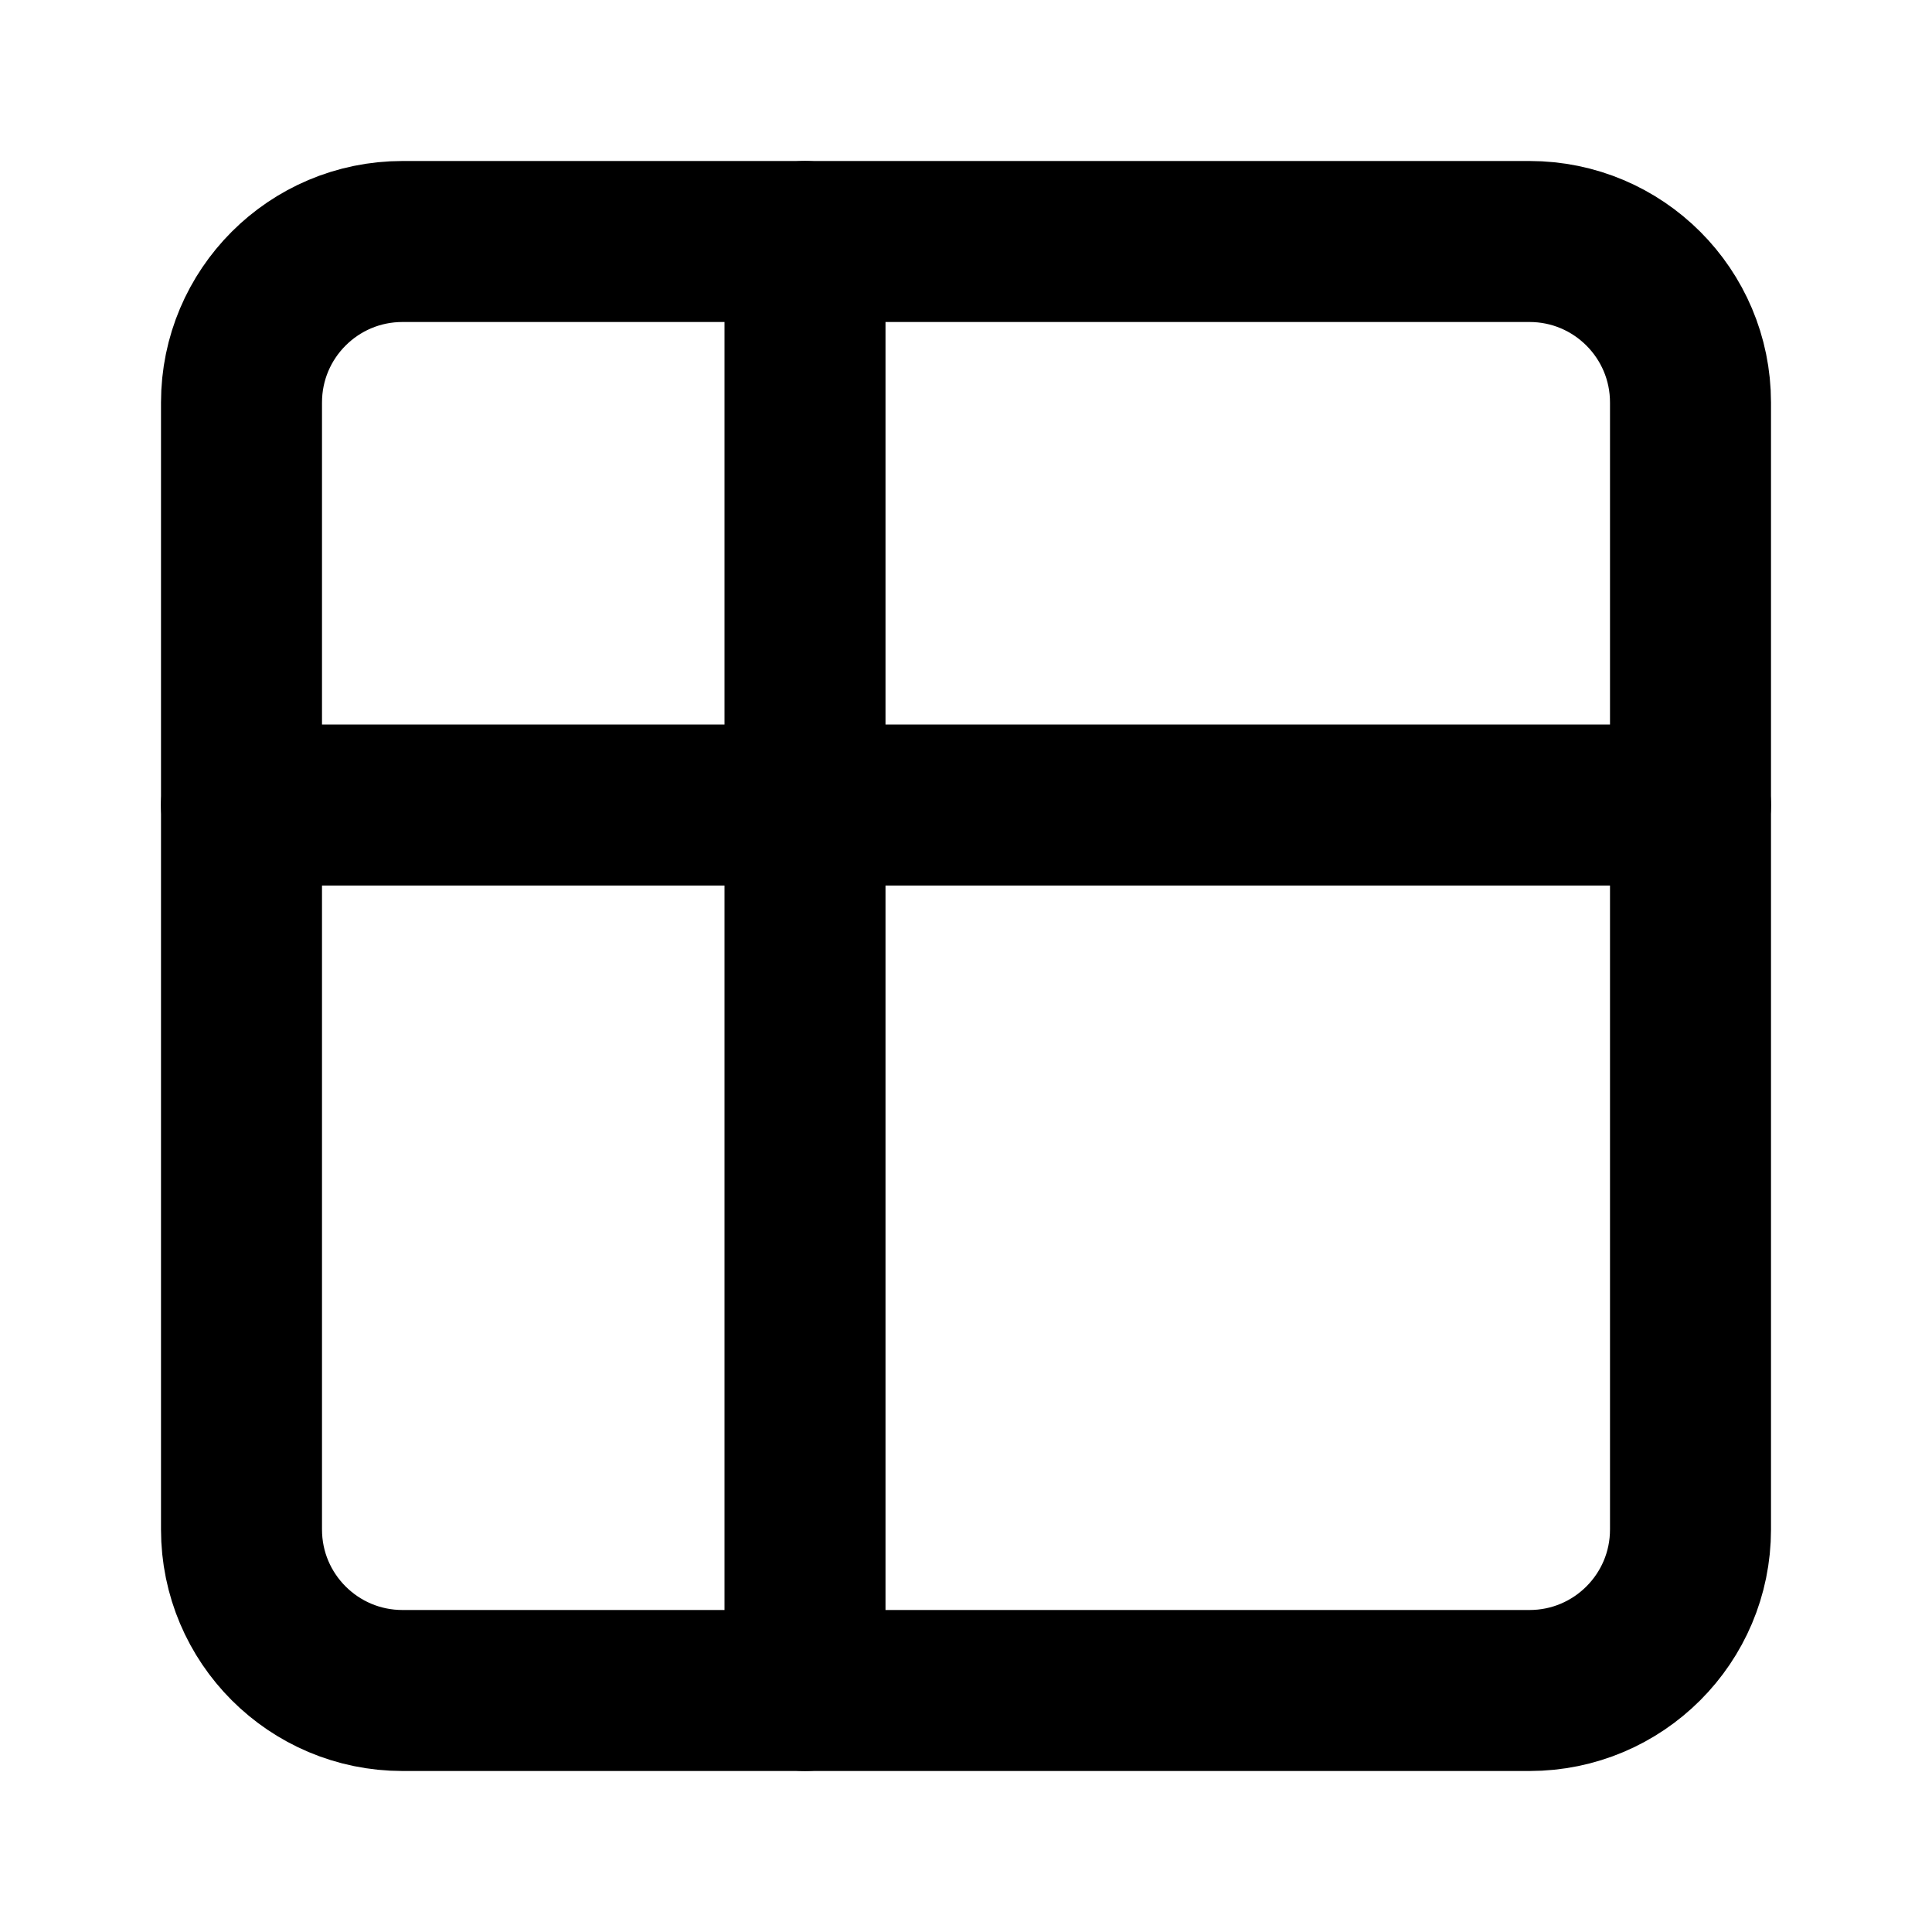
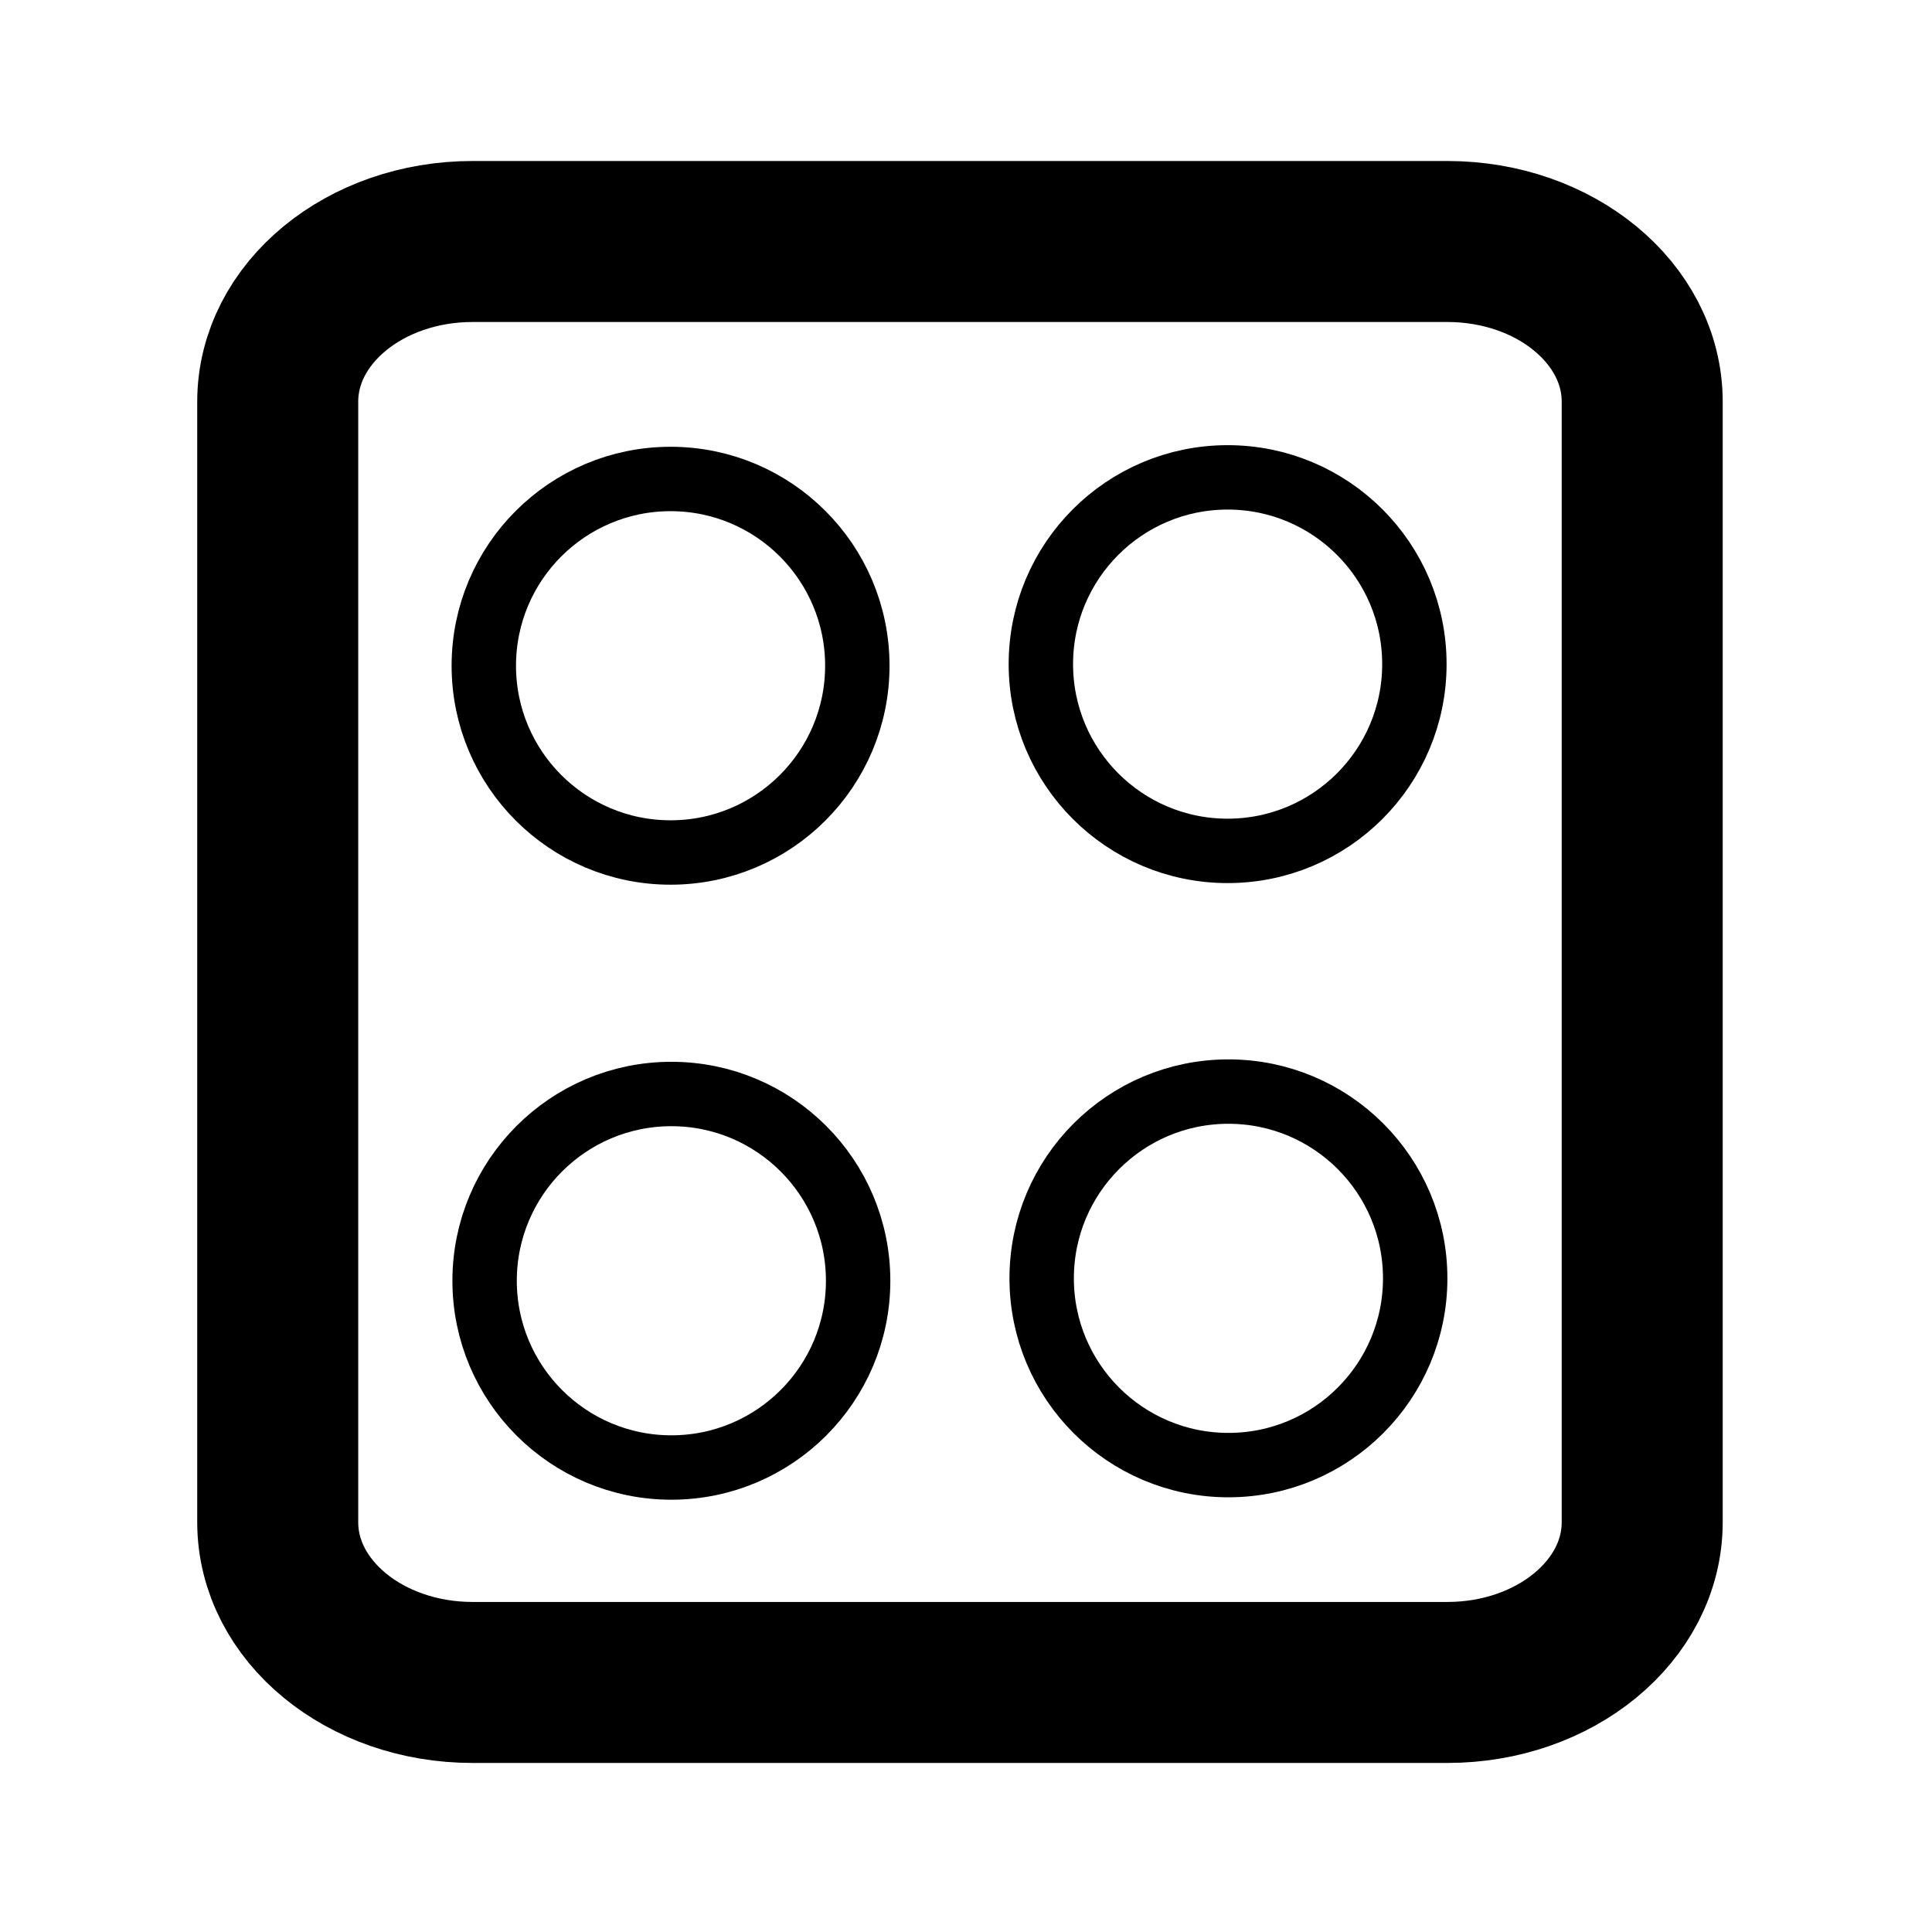
- <svg xmlns="http://www.w3.org/2000/svg" width="24" height="24" viewBox="0 0 24 24" fill="none" stroke="currentColor" stroke-width="2" stroke-linecap="round" stroke-linejoin="round" class="icon icon-tabler icons-tabler-outline icon-tabler-table">
-   <path stroke="none" d="M0 0h24v24H0z" fill="none" />
-   <path d="M3 5a2 2 0 0 1 2 -2h14a2 2 0 0 1 2 2v14a2 2 0 0 1 -2 2h-14a2 2 0 0 1 -2 -2v-14z" />
-   <path d="M3 10h18" />
-   <path d="M10 3v18" />
+ <svg xmlns="http://www.w3.org/2000/svg" width="24" height="24" class="icon icon-tabler icons-tabler-outline icon-tabler-cooker" stroke-linejoin="round" stroke-width="2">
+   <g class="layer">
+     <path d="m0,0l24,0l0,24l-24,0l0,-24z" fill="#000000" fill-opacity="0" id="svg_1" />
+     <path d="m3.45,3m0,1.99a2.42,1.99 0 0 1 2.42,-1.99l12.11,0a2.42,1.99 0 0 1 2.42,1.99l0,13.92a2.42,1.99 0 0 1 -2.42,1.99l-12.11,0a2.42,1.99 0 0 1 -2.42,-1.99l0,-13.92z" fill="#000000" fill-opacity="0" id="svg_5" stroke="#000000" transform="matrix(1 0 0 1 0 0)" />
+     <ellipse cx="8.33" cy="8.27" fill="#000000" fill-opacity="0" id="svg_12" rx="2.32" ry="2.32" stroke="#000000" stroke-width="0.8" />
+     <ellipse cx="15.25" cy="8.25" fill="#000000" fill-opacity="0" id="svg_16" rx="2.32" ry="2.32" stroke="#000000" stroke-width="0.8" />
+     <ellipse cx="8.34" cy="15.91" fill="#000000" fill-opacity="0" id="svg_18" rx="2.32" ry="2.32" stroke="#000000" stroke-width="0.8" />
+     <ellipse cx="15.26" cy="15.88" fill="#000000" fill-opacity="0" id="svg_17" rx="2.32" ry="2.32" stroke="#000000" stroke-width="0.8" />
+   </g>
</svg>
